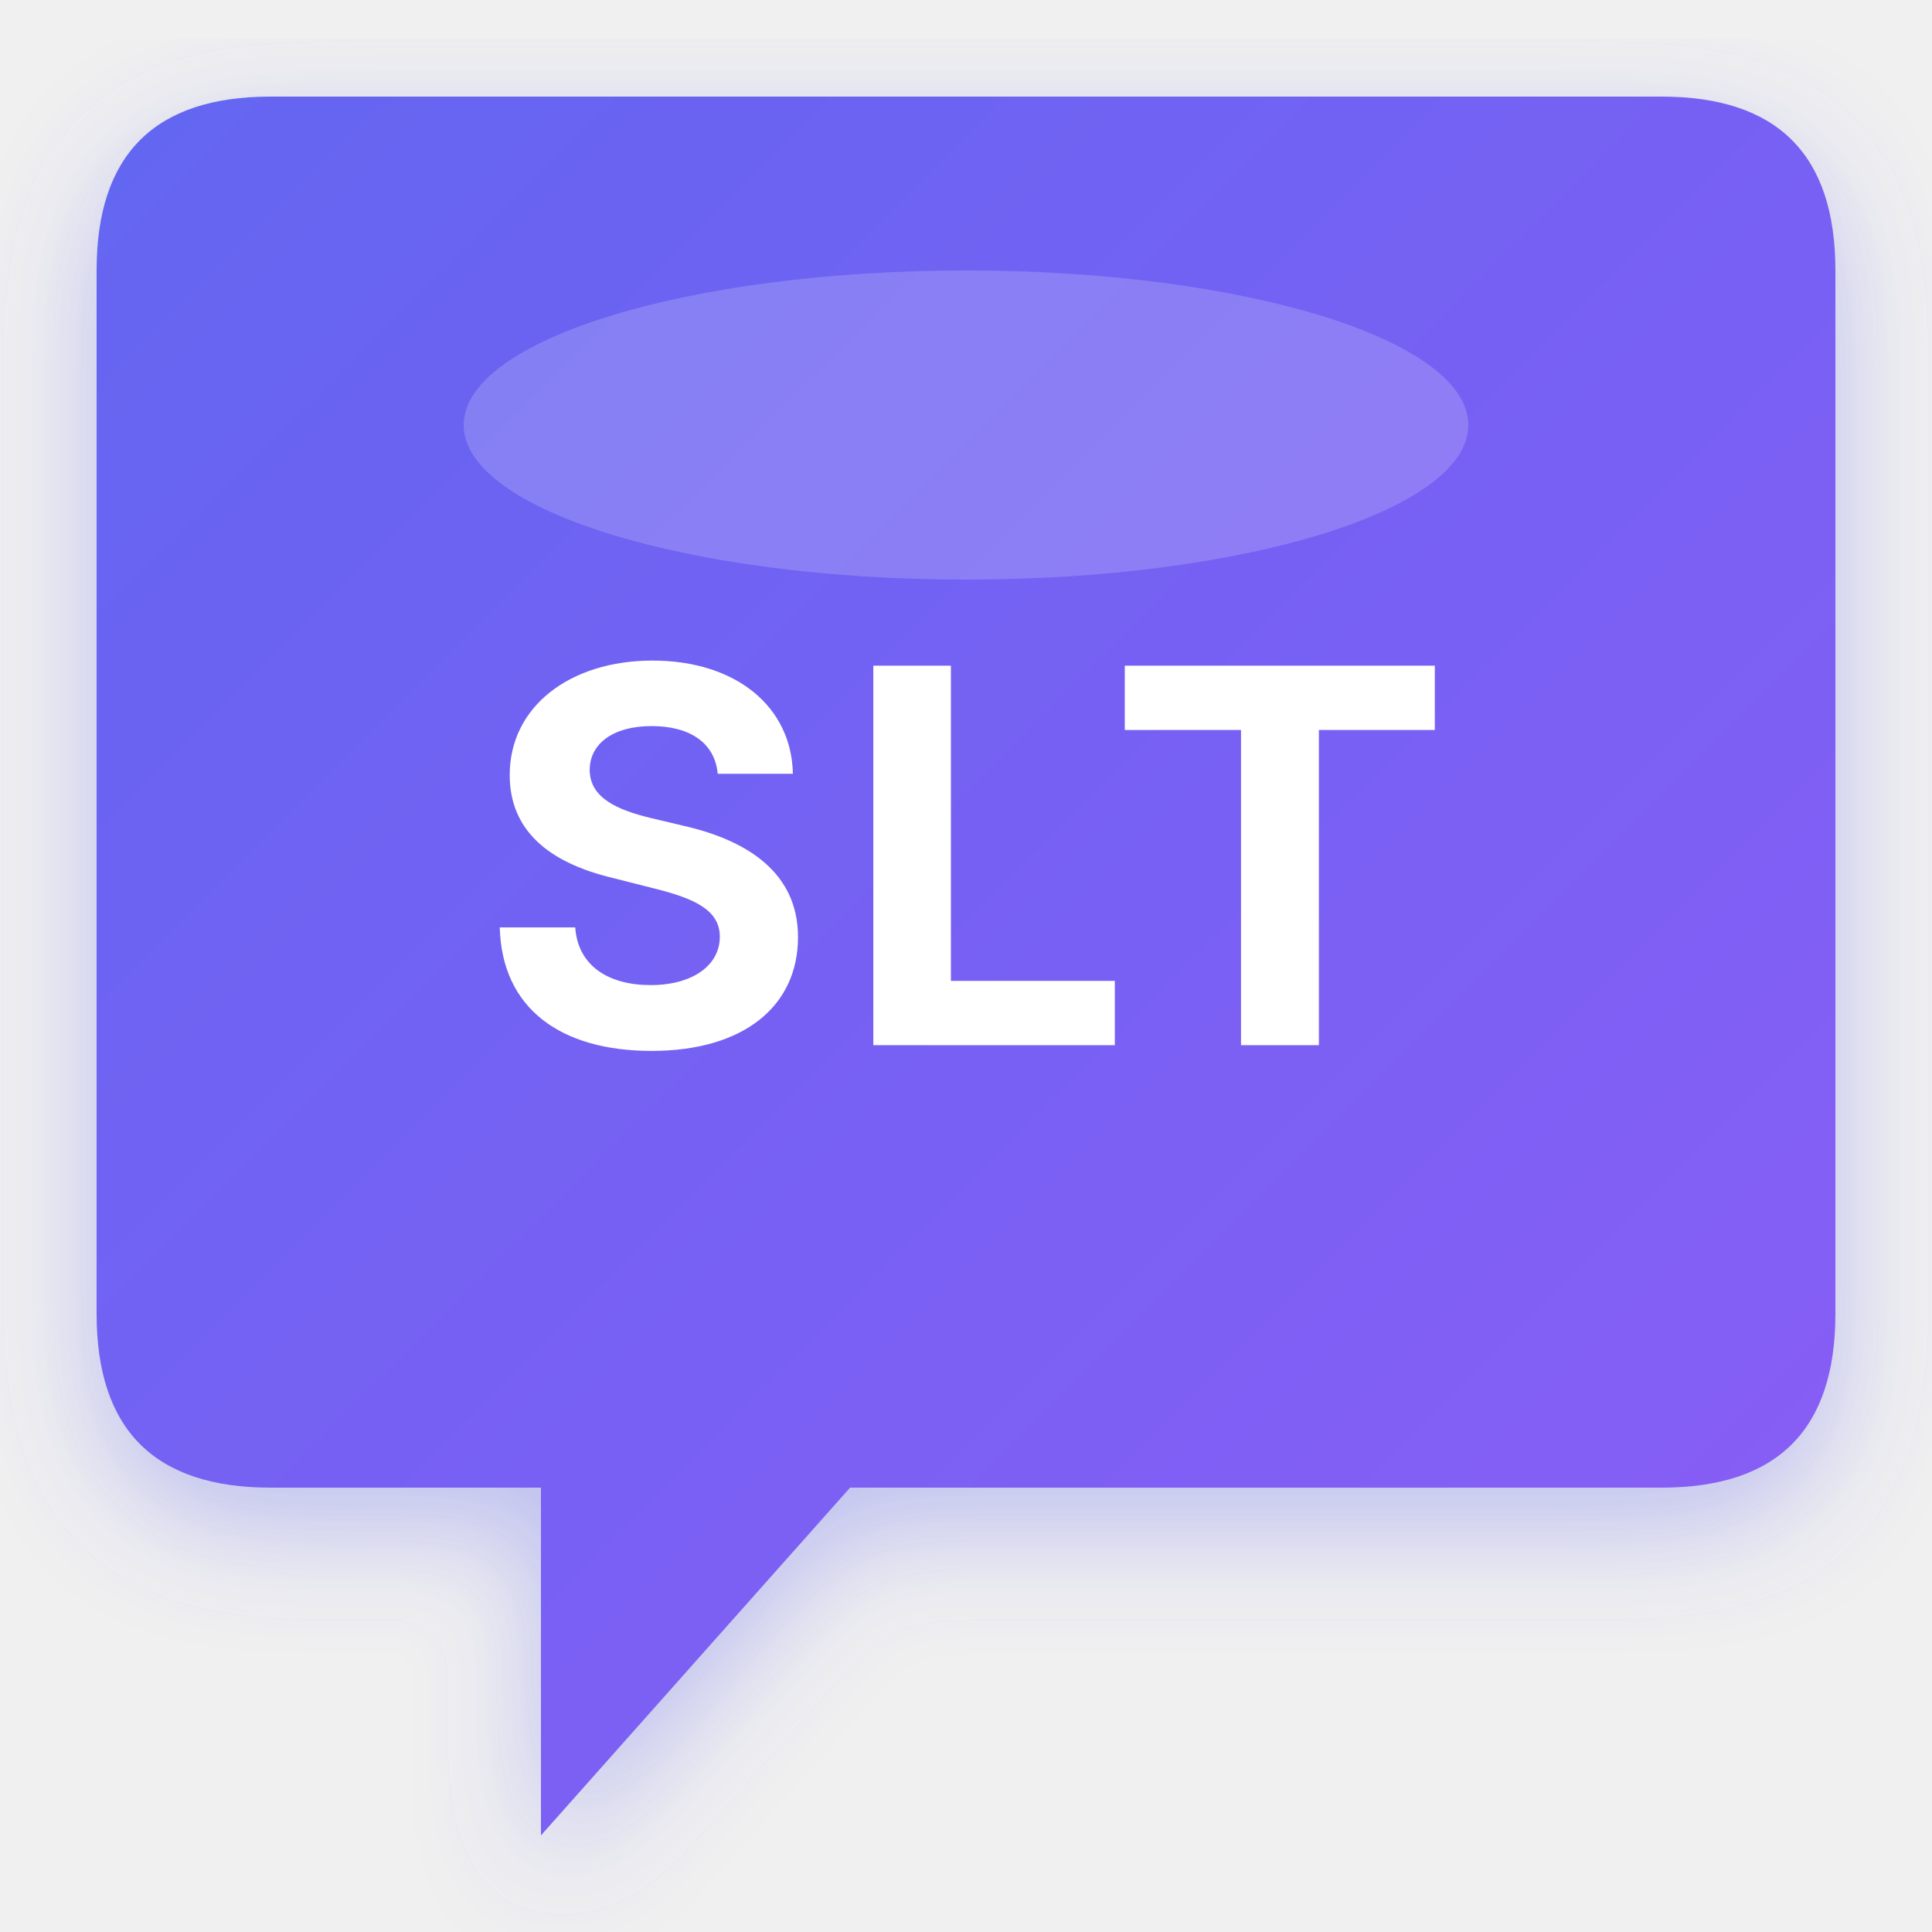
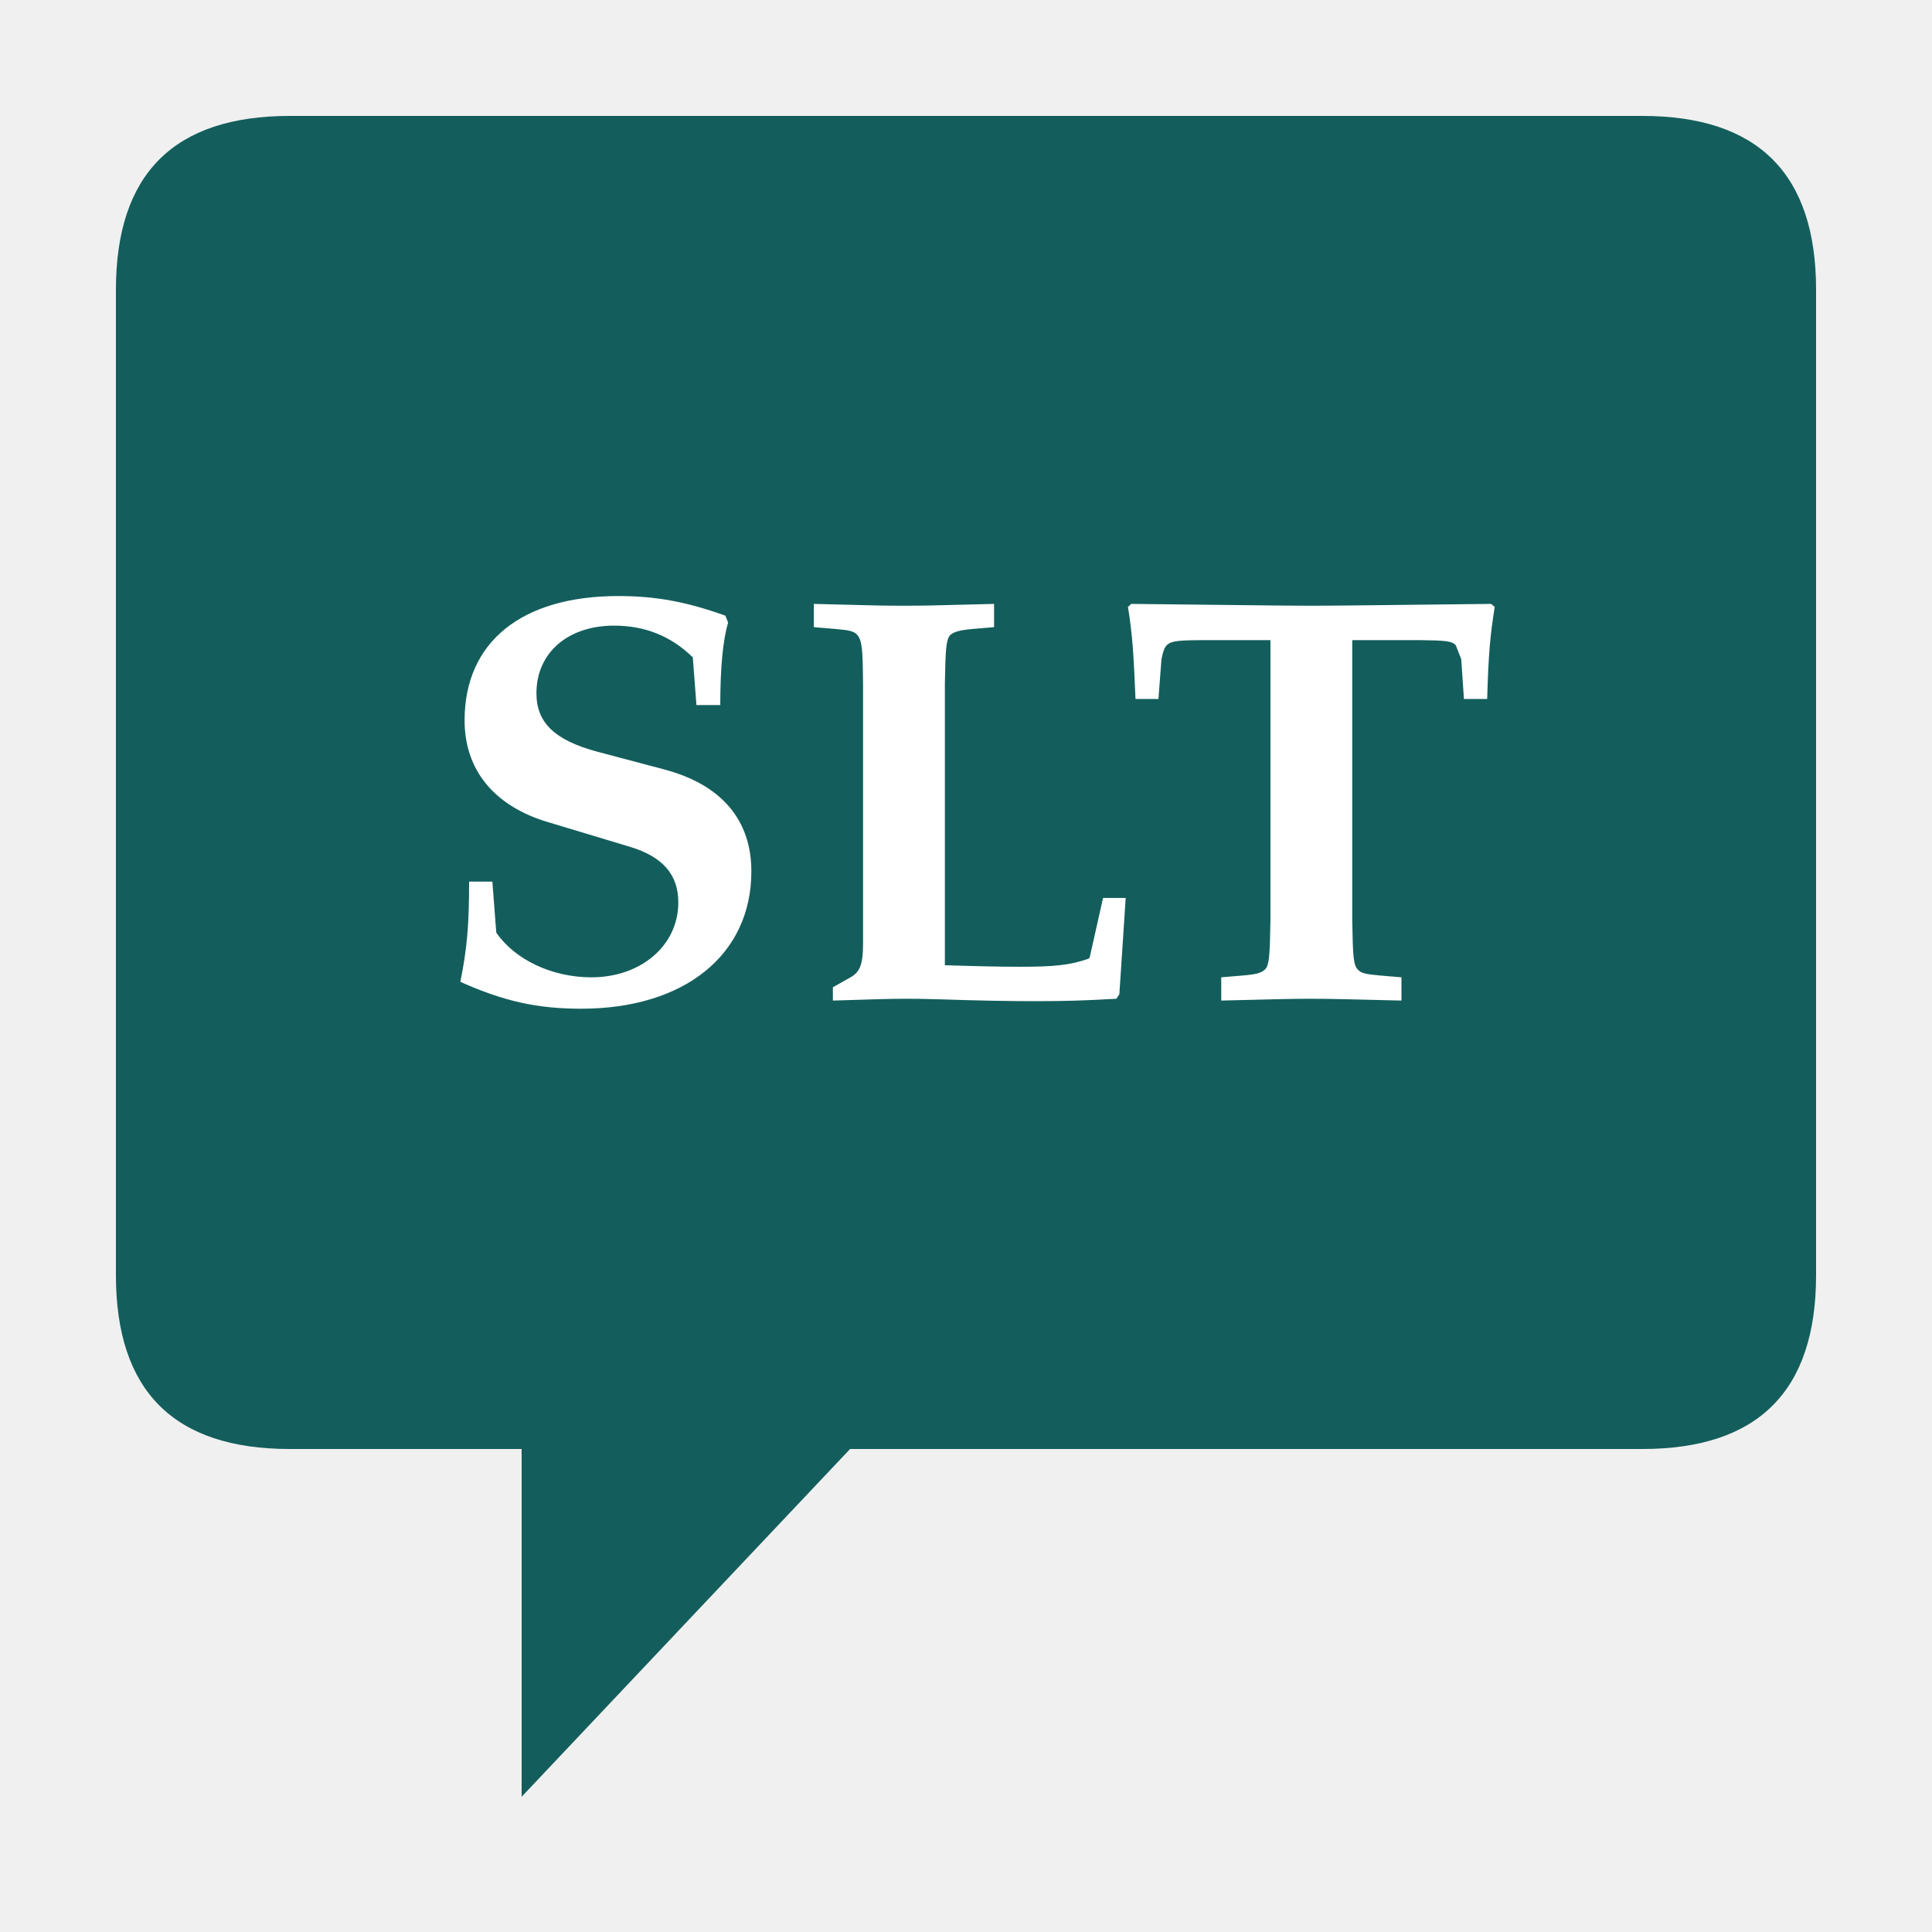
- <svg xmlns="http://www.w3.org/2000/svg" viewBox="0 0 100 100" fill="none">
-   <defs>
-     <linearGradient id="g" x1="0" y1="0" x2="1" y2="1">
-       <stop offset="0%" stop-color="#6366f1" />
-       <stop offset="100%" stop-color="#8b5cf6" />
-     </linearGradient>
-     <filter id="shadow">
-       <feDropShadow dx="0" dy="2" stdDeviation="3" flood-color="#6366f1" flood-opacity="0.35" />
-     </filter>
-   </defs>
-   <path d="M5,14 Q5,5 14,5 L86,5 Q95,5 95,14 L95,68 Q95,77 86,77 L44,77 L28,95 L28,77 L14,77 Q5,77 5,68 Z" fill="url(#g)" filter="url(#shadow)" />
-   <ellipse cx="50" cy="22" rx="26" ry="8" fill="rgba(255,255,255,0.18)" />
-   <text x="50" y="44" font-family="Inter, system-ui, -apple-system, sans-serif" font-size="27" font-weight="700" fill="white" text-anchor="middle" dominant-baseline="middle" letter-spacing="1">SLT</text>
+ <svg xmlns="http://www.w3.org/2000/svg" viewBox="0 0 100 100" fill="none" role="img" aria-label="Speakeasy SLT">
+   <path d="M6,15 Q6,6 15,6 L85,6 Q94,6 94,15 L94,66 Q94,75 85,75 L44,75 L27,93 L27,75 L15,75 Q6,75 6,66 Z" fill="#135e5c" />
+   <text x="50" y="42.5" font-family="Iowan Old Style, Palatino Linotype, Palatino, Georgia, serif" font-size="30" font-weight="600" fill="#ffffff" text-anchor="middle" dominant-baseline="middle" letter-spacing="0.5">SLT</text>
</svg>
